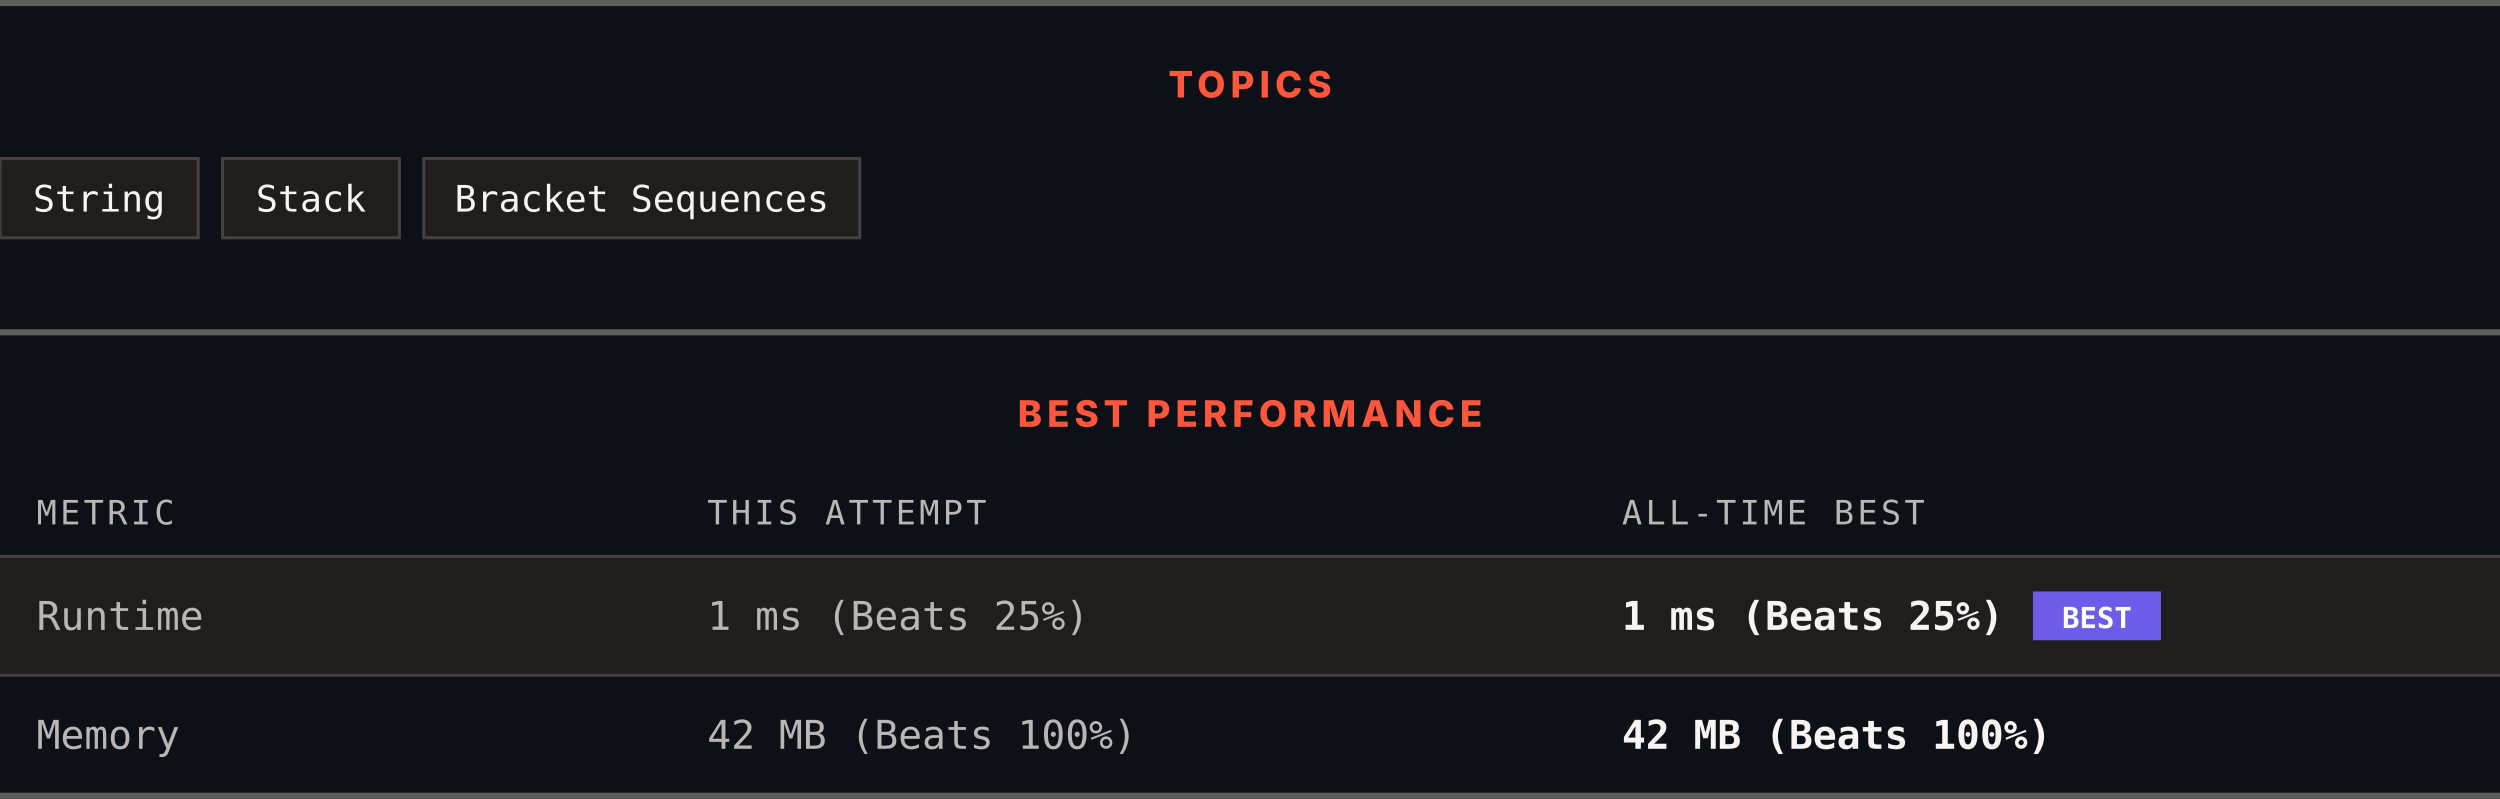
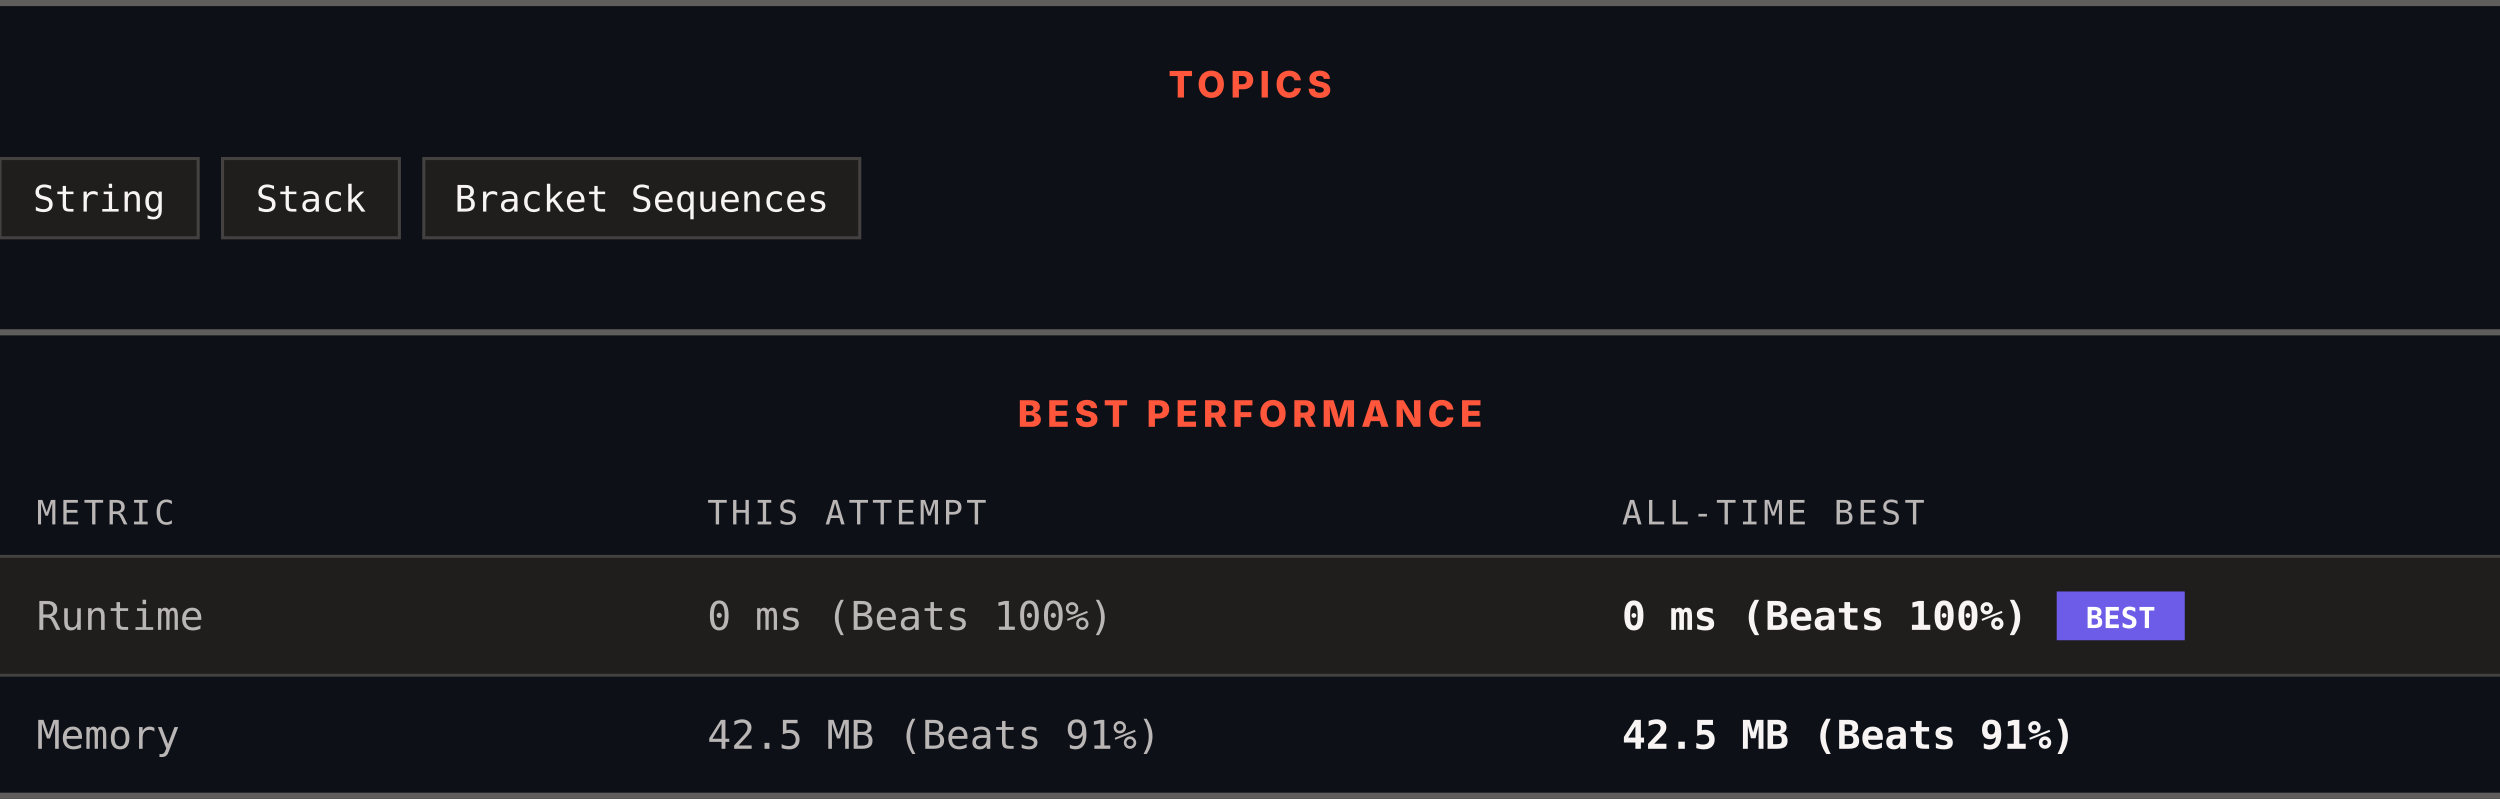
<svg xmlns="http://www.w3.org/2000/svg" width="820" height="262" viewBox="0 0 820 262" role="img" aria-label="Topics and best performance">
  <rect width="820" height="262" fill="#0d1117" />
  <rect x="0" y="0" width="820" height="2" fill="#605d5d" />
  <text x="410" y="32" text-anchor="middle" font-family="Archivo, system-ui, -apple-system, Segoe UI, sans-serif" font-size="12" font-weight="800" letter-spacing="1.68" fill="#ff563c">TOPICS</text>
  <rect x="0" y="52" width="65" height="26" fill="#201e1d" stroke="#444141" />
  <text x="32.5" y="69.4" text-anchor="middle" font-family="ui-monospace, SFMono-Regular, Menlo, Consolas, monospace" font-size="12" fill="#f8f4f4">String</text>
  <rect x="73" y="52" width="58" height="26" fill="#201e1d" stroke="#444141" />
  <text x="102" y="69.4" text-anchor="middle" font-family="ui-monospace, SFMono-Regular, Menlo, Consolas, monospace" font-size="12" fill="#f8f4f4">Stack</text>
  <rect x="139" y="52" width="143" height="26" fill="#201e1d" stroke="#444141" />
  <text x="210.5" y="69.4" text-anchor="middle" font-family="ui-monospace, SFMono-Regular, Menlo, Consolas, monospace" font-size="12" fill="#f8f4f4">Bracket Sequences</text>
  <rect x="0" y="108" width="820" height="2" fill="#605d5d" />
  <text x="410" y="140" text-anchor="middle" font-family="Archivo, system-ui, -apple-system, Segoe UI, sans-serif" font-size="12" font-weight="800" letter-spacing="1.68" fill="#ff563c">BEST PERFORMANCE</text>
  <text x="12" y="172" font-family="ui-monospace, SFMono-Regular, Menlo, Consolas, monospace" font-size="11" letter-spacing="1.1" fill="#bab6b6">METRIC</text>
  <text x="232" y="172" font-family="ui-monospace, SFMono-Regular, Menlo, Consolas, monospace" font-size="11" letter-spacing="1.1" fill="#bab6b6">THIS ATTEMPT</text>
  <text x="532" y="172" font-family="ui-monospace, SFMono-Regular, Menlo, Consolas, monospace" font-size="11" letter-spacing="1.1" fill="#bab6b6">ALL-TIME BEST</text>
  <rect x="0" y="182" width="820" height="1" fill="#444141" />
  <rect x="0" y="183" width="820" height="38" fill="#201e1d" />
  <text x="12" y="206.6" font-family="ui-monospace, SFMono-Regular, Menlo, Consolas, monospace" font-size="13" fill="#bab6b6">Runtime</text>
-   <text x="232" y="206.6" font-family="ui-monospace, SFMono-Regular, Menlo, Consolas, monospace" font-size="13" fill="#bab6b6">1 ms (Beats 25%)</text>
-   <text x="532" y="206.6" font-family="ui-monospace, SFMono-Regular, Menlo, Consolas, monospace" font-size="13" font-weight="700" fill="#f8f4f4">1 ms (Beats 25%)</text>
-   <rect x="666.8" y="194" width="42" height="16" fill="#6c5ce7" />
-   <text x="687.8" y="206" text-anchor="middle" font-family="ui-monospace, SFMono-Regular, Menlo, Consolas, monospace" font-size="9.5" font-weight="700" fill="#ffffff">BEST</text>
+   <text x="232" y="206.6" font-family="ui-monospace, SFMono-Regular, Menlo, Consolas, monospace" font-size="13" fill="#bab6b6">0 ms (Beats 100%)</text>
+   <text x="532" y="206.6" font-family="ui-monospace, SFMono-Regular, Menlo, Consolas, monospace" font-size="13" font-weight="700" fill="#f8f4f4">0 ms (Beats 100%)</text>
+   <rect x="674.6" y="194" width="42" height="16" fill="#6c5ce7" />
+   <text x="695.6" y="206" text-anchor="middle" font-family="ui-monospace, SFMono-Regular, Menlo, Consolas, monospace" font-size="9.5" font-weight="700" fill="#ffffff">BEST</text>
  <rect x="0" y="221" width="820" height="1" fill="#444141" />
  <rect x="0" y="222" width="820" height="38" fill="#0d1117" />
  <text x="12" y="245.6" font-family="ui-monospace, SFMono-Regular, Menlo, Consolas, monospace" font-size="13" fill="#bab6b6">Memory</text>
-   <text x="232" y="245.6" font-family="ui-monospace, SFMono-Regular, Menlo, Consolas, monospace" font-size="13" fill="#bab6b6">42 MB (Beats 100%)</text>
-   <text x="532" y="245.6" font-family="ui-monospace, SFMono-Regular, Menlo, Consolas, monospace" font-size="13" font-weight="700" fill="#f8f4f4">42 MB (Beats 100%)</text>
+   <text x="232" y="245.6" font-family="ui-monospace, SFMono-Regular, Menlo, Consolas, monospace" font-size="13" fill="#bab6b6">42.5 MB (Beats 91%)</text>
+   <text x="532" y="245.6" font-family="ui-monospace, SFMono-Regular, Menlo, Consolas, monospace" font-size="13" font-weight="700" fill="#f8f4f4">42.5 MB (Beats 91%)</text>
  <rect x="0" y="260" width="820" height="2" fill="#605d5d" />
</svg>
